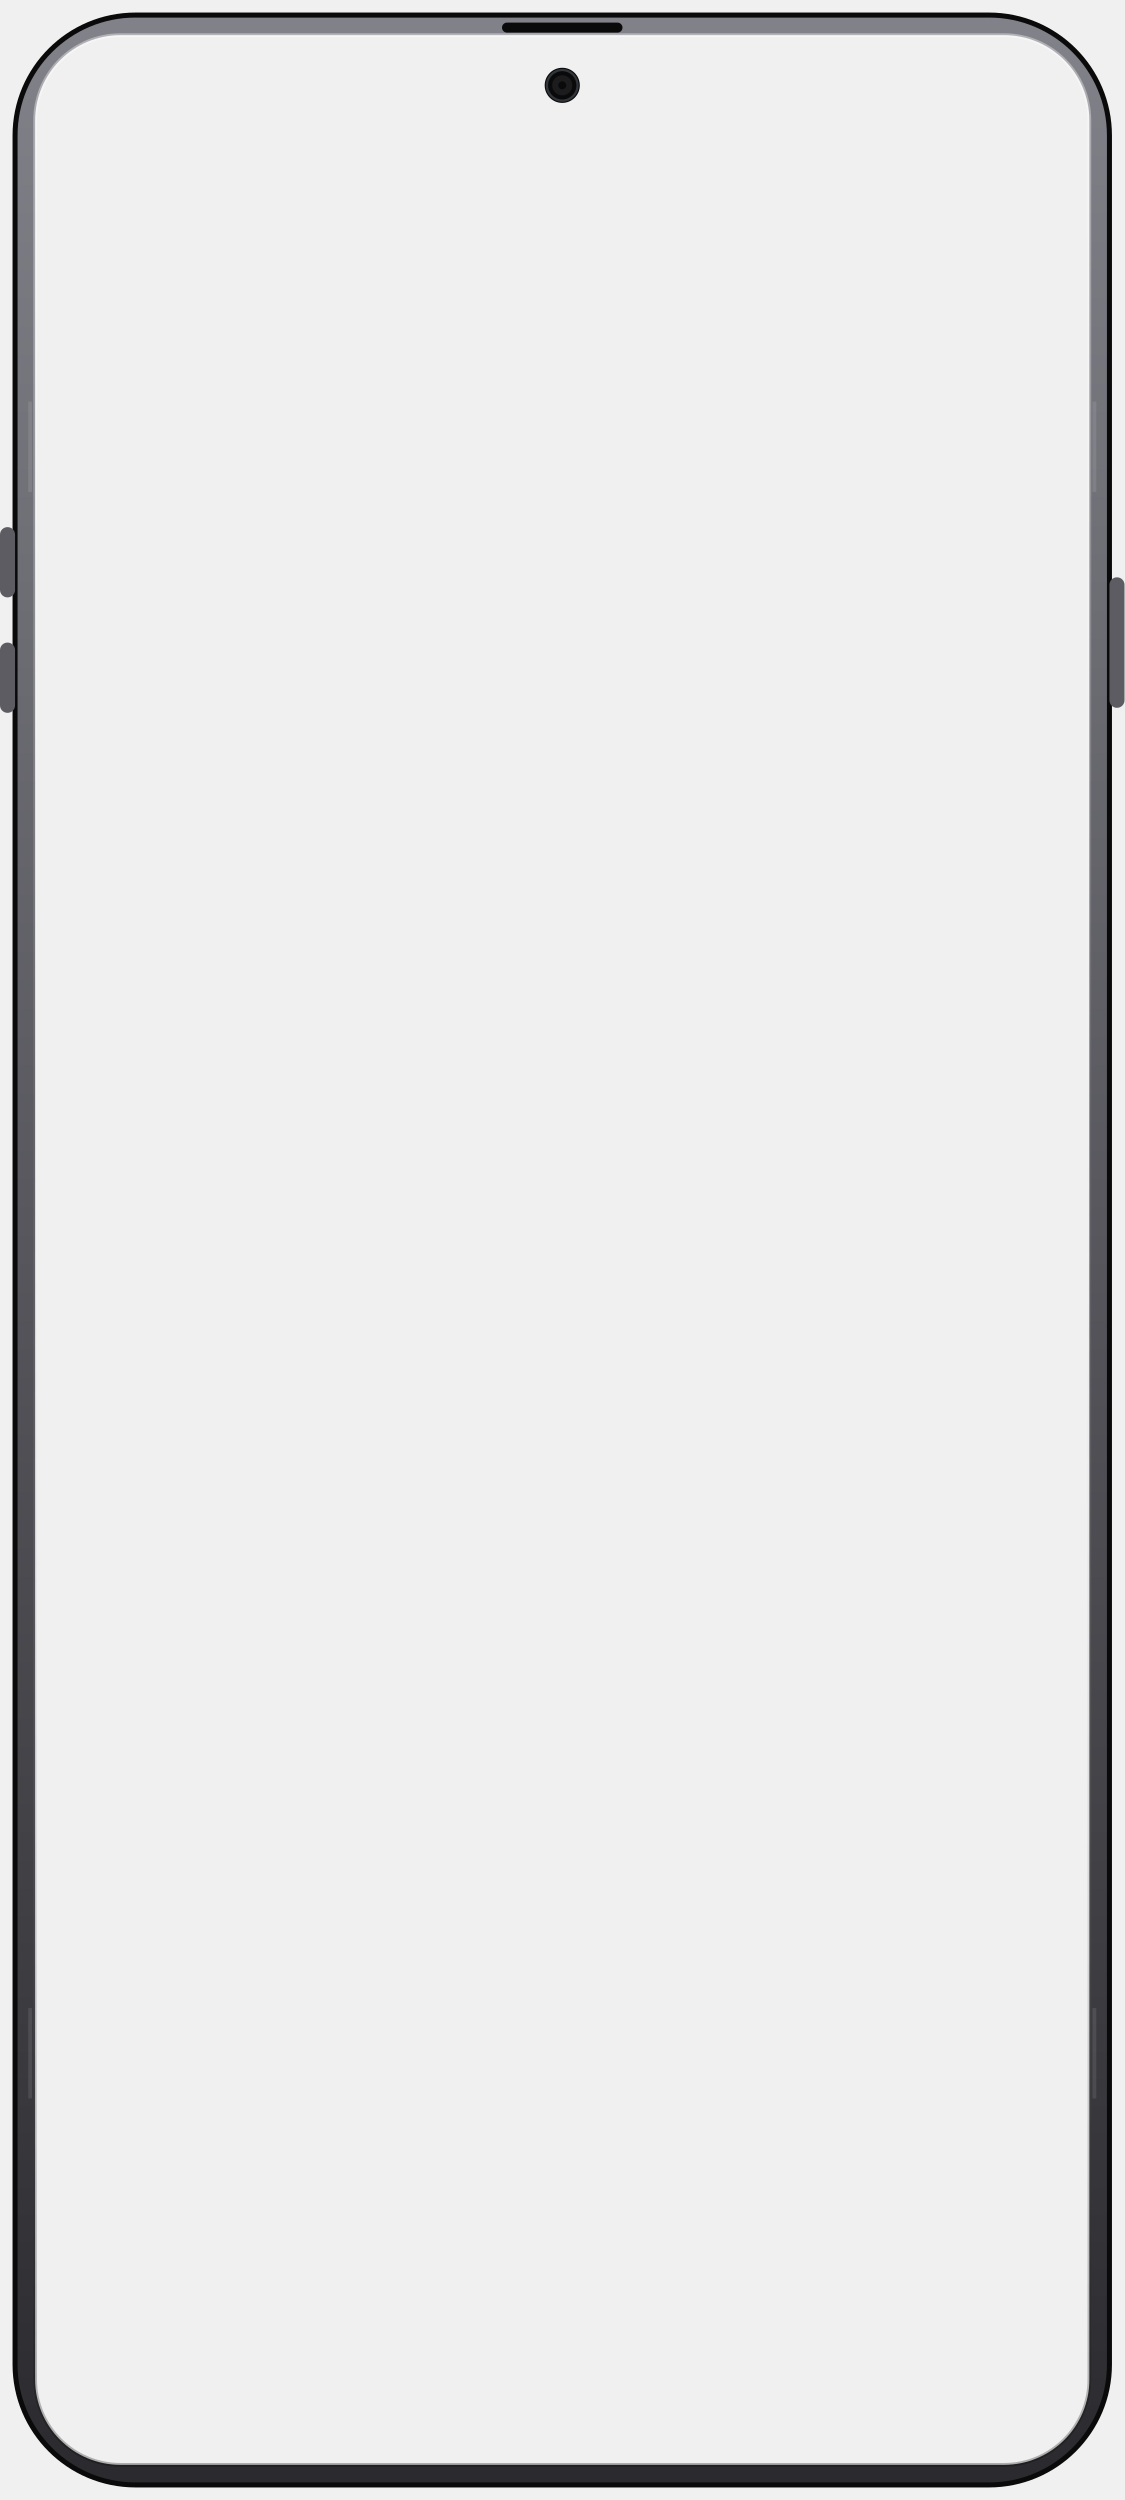
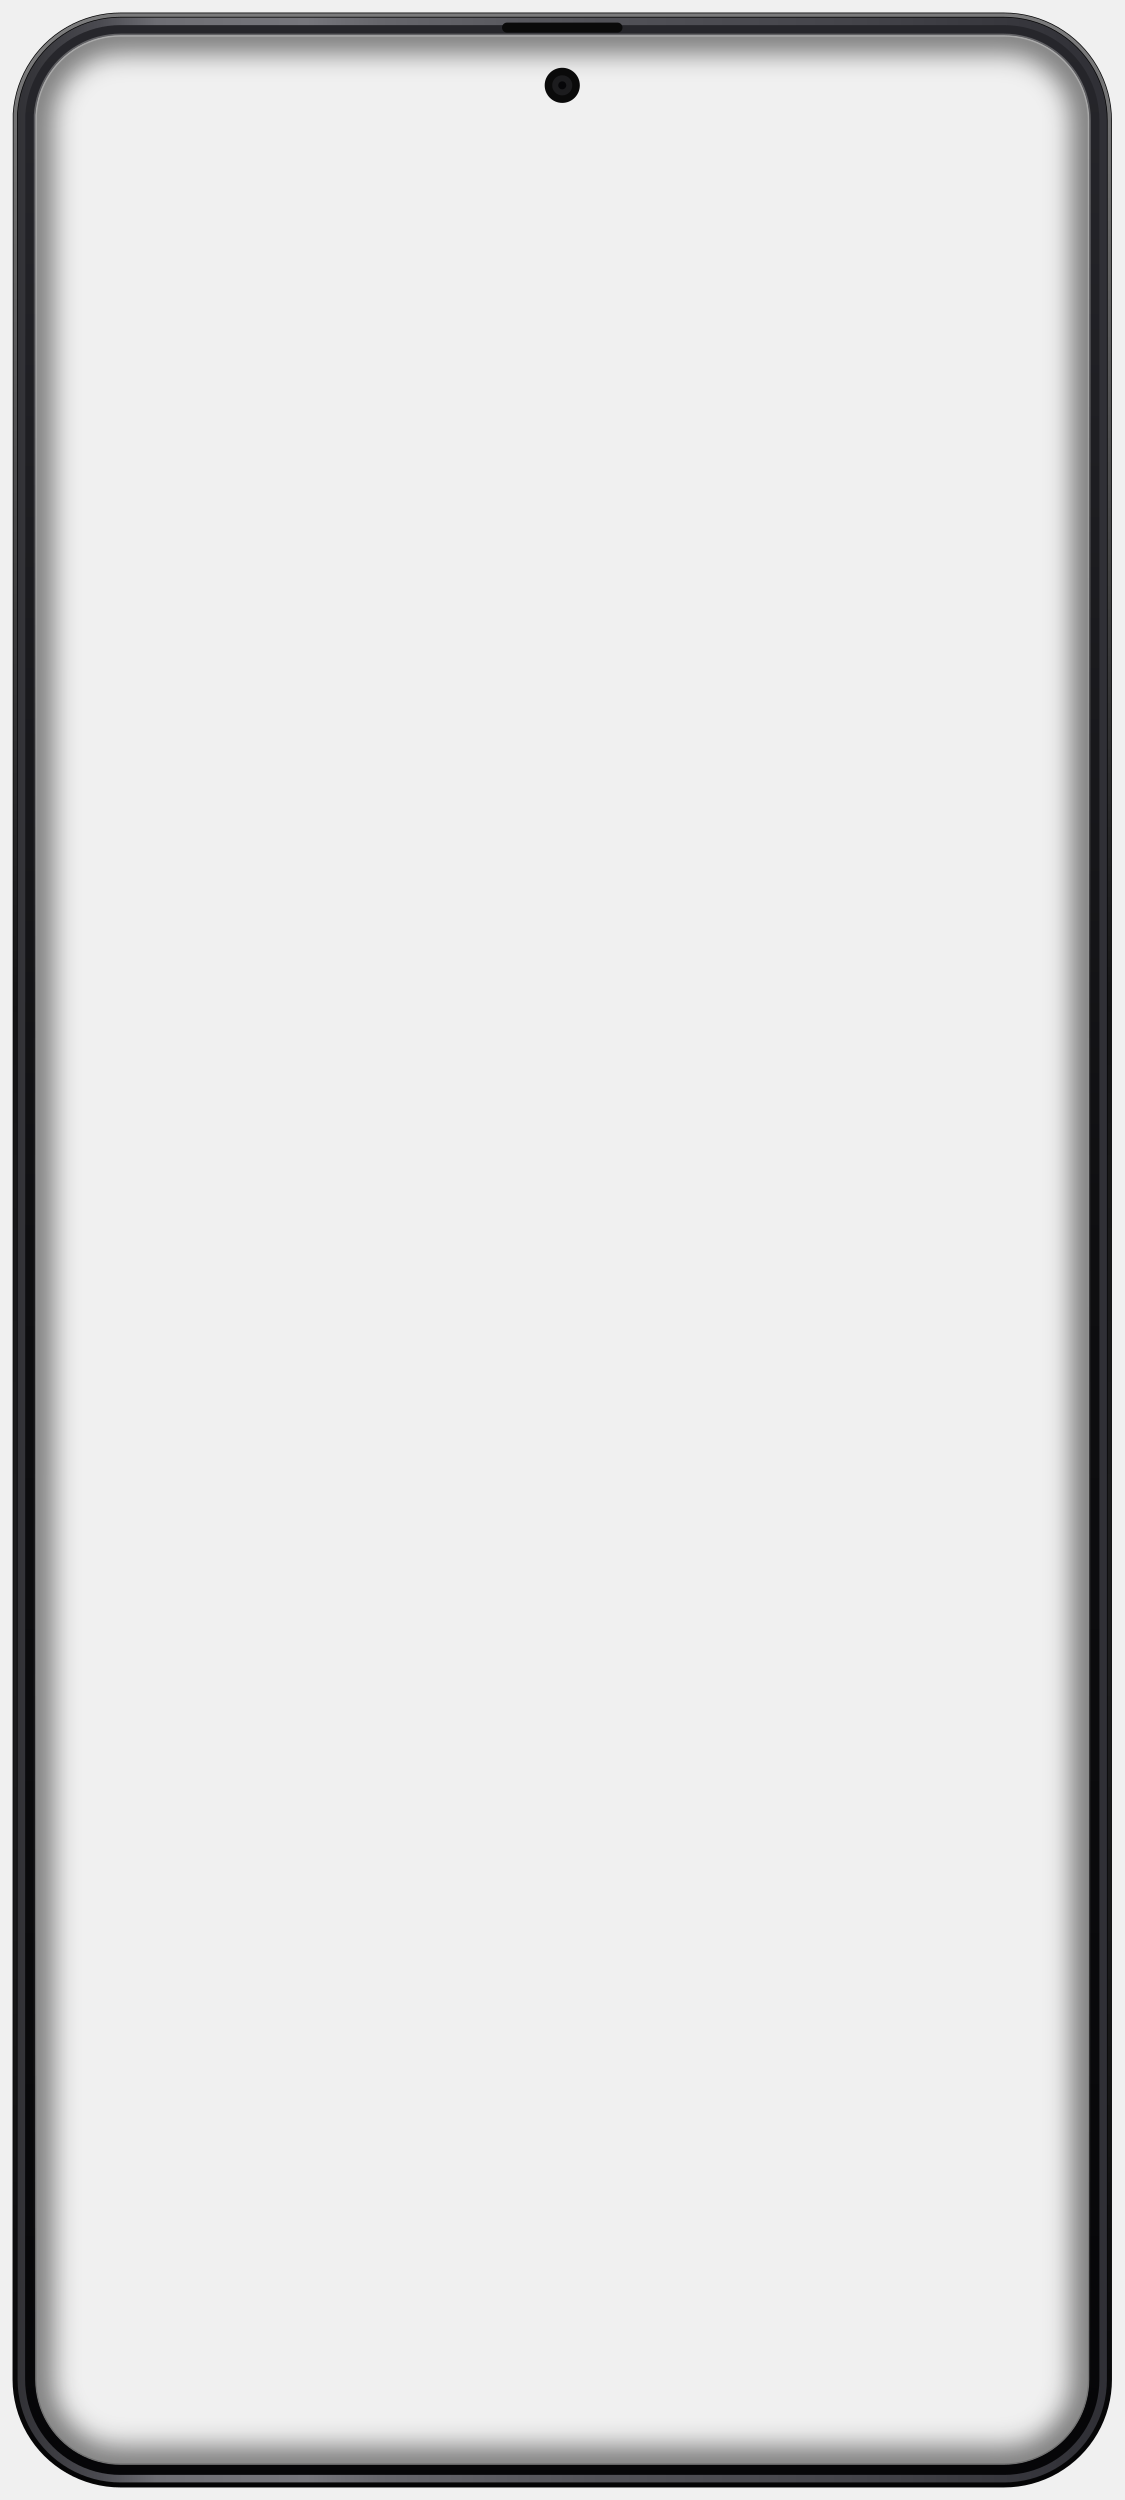
<svg xmlns="http://www.w3.org/2000/svg" width="448" height="996" viewBox="0 0 448 996" fill="none">
  <defs>
-     <linearGradient id="bezelPixel" x1="0" y1="0" x2="0" y2="996" gradientUnits="userSpaceOnUse">
-       <stop offset="0" stop-color="#82828a" />
-       <stop offset="1" stop-color="#2a2a2e" />
+     <linearGradient id="bezel" x1="0" y1="0" x2="448" y2="0" gradientUnits="userSpaceOnUse">
+       <stop offset="0.000%" stop-color="#2c2c30" />
+       <stop offset="8.775%" stop-color="#4a4a50" />
+       <stop offset="13.945%" stop-color="#6e6e74" />
+       <stop offset="27.316%" stop-color="#76767c" />
+       <stop offset="33.725%" stop-color="#66666c" />
+       <stop offset="53.427%" stop-color="#525258" />
+       <stop offset="76.606%" stop-color="#44444a" />
+       <stop offset="86.748%" stop-color="#3a3a40" />
+       <stop offset="100.000%" stop-color="#2e2e34" />
    </linearGradient>
    <linearGradient id="edgeHi" x1="0" y1="0" x2="0" y2="1">
-       <stop offset="0" stop-color="rgba(255,255,255,0.38)" />
-       <stop offset="0.45" stop-color="rgba(255,255,255,0.05)" />
-       <stop offset="1" stop-color="rgba(0,0,0,0.28)" />
+       <stop offset="0" stop-color="rgba(255,255,255,0.55)" />
+       <stop offset="0.4" stop-color="rgba(255,255,255,0.06)" />
+       <stop offset="1" stop-color="rgba(0,0,0,0.35)" />
    </linearGradient>
-     <mask id="screenPixel">
+     <linearGradient id="glass" x1="0" y1="0" x2="0" y2="1">
+       <stop offset="0" stop-color="#26262b" />
+       <stop offset="0.5" stop-color="#0e0e10" />
+       <stop offset="1" stop-color="#060608" />
+     </linearGradient>
+     <filter id="ao" x="-20%" y="-20%" width="140%" height="140%">
+       <feGaussianBlur stdDeviation="5" />
+     </filter>
+     <linearGradient id="btn" x1="0" y1="0" x2="1" y2="0">
+       <stop offset="0" stop-color="#3a3a40" />
+       <stop offset="0.5" stop-color="#0c0c0e" />
+       <stop offset="1" stop-color="#2a2a30" />
+     </linearGradient>
+     <mask id="screen">
      <rect x="0" y="0" width="448" height="996" fill="white" />
-       <rect x="14" y="14" width="420" height="968" rx="34" ry="34" fill="black" />
+       <path d="M 48.00 14.00 L 400.00 14.00 L 402.22 14.07 L 404.44 14.29 L 406.63 14.65 L 408.80 15.16 L 410.93 15.80 L 413.01 16.59 L 415.04 17.51 L 417.00 18.56 L 418.89 19.73 L 420.70 21.03 L 422.42 22.44 L 424.04 23.96 L 425.56 25.58 L 426.97 27.30 L 428.27 29.11 L 429.44 31.00 L 430.49 32.96 L 431.41 34.99 L 432.20 37.07 L 432.84 39.20 L 433.35 41.37 L 433.71 43.56 L 433.93 45.78 L 434.00 48.00 L 434.00 948.00 L 433.93 950.22 L 433.71 952.44 L 433.35 954.63 L 432.84 956.80 L 432.20 958.93 L 431.41 961.01 L 430.49 963.04 L 429.44 965.00 L 428.27 966.89 L 426.97 968.70 L 425.56 970.42 L 424.04 972.04 L 422.42 973.56 L 420.70 974.97 L 418.89 976.27 L 417.00 977.44 L 415.04 978.49 L 413.01 979.41 L 410.93 980.20 L 408.80 980.84 L 406.63 981.35 L 404.44 981.71 L 402.22 981.93 L 400.00 982.00 L 48.00 982.00 L 45.78 981.93 L 43.56 981.71 L 41.37 981.35 L 39.20 980.84 L 37.07 980.20 L 34.99 979.41 L 32.96 978.49 L 31.00 977.44 L 29.11 976.27 L 27.30 974.97 L 25.58 973.56 L 23.96 972.04 L 22.44 970.42 L 21.03 968.70 L 19.73 966.89 L 18.56 965.00 L 17.51 963.04 L 16.59 961.01 L 15.80 958.93 L 15.16 956.80 L 14.65 954.63 L 14.29 952.44 L 14.07 950.22 L 14.00 948.00 L 14.00 948.00 L 14.07 45.78 L 14.29 43.56 L 14.65 41.37 L 15.16 39.20 L 15.80 37.07 L 16.59 34.99 L 17.51 32.96 L 18.56 31.00 L 19.73 29.11 L 21.03 27.30 L 22.44 25.58 L 23.96 23.96 L 25.58 22.44 L 27.30 21.03 L 29.11 19.73 L 31.00 18.56 L 32.96 17.51 L 34.99 16.59 L 37.07 15.80 L 39.20 15.16 L 41.37 14.65 L 43.56 14.29 L 45.78 14.07 L 48.00 14.00 Z" fill="black" />
    </mask>
+     <clipPath id="screenClip">
+       <path d="M 48.00 14.00 L 400.00 14.00 L 402.22 14.07 L 404.44 14.29 L 406.63 14.65 L 408.80 15.16 L 410.93 15.80 L 413.01 16.59 L 415.04 17.51 L 417.00 18.56 L 418.89 19.73 L 420.70 21.03 L 422.42 22.44 L 424.04 23.96 L 425.56 25.58 L 426.97 27.30 L 428.27 29.11 L 429.44 31.00 L 430.49 32.96 L 431.41 34.99 L 432.20 37.07 L 432.84 39.20 L 433.35 41.37 L 433.71 43.56 L 433.93 45.78 L 434.00 48.00 L 434.00 948.00 L 433.93 950.22 L 433.71 952.44 L 433.35 954.63 L 432.84 956.80 L 432.20 958.93 L 431.41 961.01 L 430.49 963.04 L 429.44 965.00 L 428.27 966.89 L 426.97 968.70 L 425.56 970.42 L 424.04 972.04 L 422.42 973.56 L 420.70 974.97 L 418.89 976.27 L 417.00 977.44 L 415.04 978.49 L 413.01 979.41 L 410.93 980.20 L 408.80 980.84 L 406.63 981.35 L 404.44 981.71 L 402.22 981.93 L 400.00 982.00 L 48.00 982.00 L 45.78 981.93 L 43.56 981.71 L 41.37 981.35 L 39.20 980.84 L 37.07 980.20 L 34.99 979.41 L 32.96 978.49 L 31.00 977.44 L 29.11 976.27 L 27.30 974.97 L 25.58 973.56 L 23.96 972.04 L 22.44 970.42 L 21.03 968.70 L 19.73 966.89 L 18.56 965.00 L 17.51 963.04 L 16.59 961.01 L 15.80 958.93 L 15.16 956.80 L 14.65 954.63 L 14.29 952.44 L 14.07 950.22 L 14.00 948.00 L 14.00 948.00 L 14.07 45.78 L 14.29 43.56 L 14.65 41.37 L 15.16 39.20 L 15.80 37.07 L 16.59 34.99 L 17.51 32.96 L 18.56 31.00 L 19.73 29.11 L 21.03 27.30 L 22.44 25.58 L 23.96 23.96 L 25.58 22.44 L 27.30 21.03 L 29.11 19.73 L 31.00 18.56 L 32.96 17.51 L 34.99 16.59 L 37.07 15.80 L 39.20 15.16 L 41.37 14.65 L 43.56 14.29 L 45.78 14.07 L 48.00 14.00 Z" />
+     </clipPath>
  </defs>
-   <rect x="6" y="6" width="436" height="984" rx="48" ry="48" fill="url(#bezelPixel)" stroke="#0a0a0a" stroke-width="2" mask="url(#screenPixel)" />
-   <rect x="14" y="14" width="420" height="968" rx="34" ry="34" fill="none" stroke="url(#edgeHi)" stroke-width="1.5" />
+   <path d="M 48.00 6.00 L 400.00 6.00 L 402.75 6.09 L 405.48 6.36 L 408.19 6.81 L 410.87 7.43 L 413.50 8.23 L 416.07 9.20 L 418.58 10.33 L 421.00 11.63 L 423.33 13.08 L 425.57 14.68 L 427.69 16.42 L 429.70 18.30 L 431.58 20.31 L 433.32 22.43 L 434.92 24.67 L 436.37 27.00 L 437.67 29.42 L 438.80 31.93 L 439.77 34.50 L 440.57 37.13 L 441.19 39.81 L 441.64 42.52 L 441.91 45.25 L 442.00 48.00 L 442.00 948.00 L 441.91 950.75 L 441.64 953.48 L 441.19 956.19 L 440.57 958.87 L 439.77 961.50 L 438.80 964.07 L 437.67 966.58 L 436.37 969.00 L 434.92 971.33 L 433.32 973.57 L 431.58 975.69 L 429.70 977.70 L 427.69 979.58 L 425.57 981.32 L 423.33 982.92 L 421.00 984.37 L 418.58 985.67 L 416.07 986.80 L 413.50 987.77 L 410.87 988.57 L 408.19 989.19 L 405.48 989.64 L 402.75 989.91 L 400.00 990.00 L 48.00 990.00 L 45.25 989.91 L 42.52 989.64 L 39.81 989.19 L 37.13 988.57 L 34.50 987.77 L 31.93 986.80 L 29.42 985.67 L 27.00 984.37 L 24.67 982.92 L 22.43 981.32 L 20.31 979.58 L 18.30 977.70 L 16.42 975.69 L 14.68 973.57 L 13.08 971.33 L 11.63 969.00 L 10.33 966.58 L 9.20 964.07 L 8.23 961.50 L 7.43 958.87 L 6.81 956.19 L 6.36 953.48 L 6.09 950.75 L 6.00 948.00 L 6.00 948.00 L 6.09 45.25 L 6.36 42.52 L 6.81 39.81 L 7.43 37.13 L 8.23 34.50 L 9.20 31.93 L 10.33 29.42 L 11.63 27.00 L 13.08 24.67 L 14.68 22.43 L 16.42 20.31 L 18.30 18.30 L 20.31 16.42 L 22.43 14.68 L 24.67 13.08 L 27.00 11.63 L 29.42 10.33 L 31.93 9.20 L 34.50 8.23 L 37.13 7.43 L 39.81 6.81 L 42.52 6.36 L 45.25 6.09 L 48.00 6.00 Z" fill="url(#bezel)" stroke="#060607" stroke-width="2" mask="url(#screen)" />
+   <path d="M 48.00 6.00 L 400.00 6.00 L 402.75 6.09 L 405.48 6.36 L 408.19 6.81 L 410.87 7.43 L 413.50 8.23 L 416.07 9.20 L 418.58 10.33 L 421.00 11.63 L 423.33 13.08 L 425.57 14.68 L 427.69 16.42 L 429.70 18.30 L 431.58 20.31 L 433.32 22.43 L 434.92 24.67 L 436.37 27.00 L 437.67 29.42 L 438.80 31.93 L 439.77 34.50 L 440.57 37.13 L 441.19 39.81 L 441.64 42.52 L 441.91 45.25 L 442.00 48.00 L 442.00 948.00 L 441.91 950.75 L 441.64 953.48 L 441.19 956.19 L 440.57 958.87 L 439.77 961.50 L 438.80 964.07 L 437.67 966.58 L 436.37 969.00 L 434.92 971.33 L 433.32 973.57 L 431.58 975.69 L 429.70 977.70 L 427.69 979.58 L 425.57 981.32 L 423.33 982.92 L 421.00 984.37 L 418.58 985.67 L 416.07 986.80 L 413.50 987.77 L 410.87 988.57 L 408.19 989.19 L 405.48 989.64 L 402.75 989.91 L 400.00 990.00 L 48.00 990.00 L 45.25 989.91 L 42.52 989.64 L 39.81 989.19 L 37.13 988.57 L 34.50 987.77 L 31.93 986.80 L 29.42 985.67 L 27.00 984.37 L 24.67 982.92 L 22.43 981.32 L 20.31 979.58 L 18.30 977.70 L 16.42 975.69 L 14.68 973.57 L 13.08 971.33 L 11.63 969.00 L 10.33 966.58 L 9.20 964.07 L 8.23 961.50 L 7.43 958.87 L 6.81 956.19 L 6.36 953.48 L 6.09 950.75 L 6.00 948.00 L 6.00 948.00 L 6.09 45.25 L 6.36 42.52 L 6.81 39.81 L 7.43 37.13 L 8.23 34.50 L 9.20 31.93 L 10.33 29.42 L 11.63 27.00 L 13.08 24.67 L 14.68 22.43 L 16.42 20.31 L 18.30 18.30 L 20.31 16.42 L 22.43 14.68 L 24.67 13.08 L 27.00 11.63 L 29.42 10.33 L 31.93 9.20 L 34.50 8.23 L 37.13 7.43 L 39.81 6.81 L 42.52 6.36 L 45.25 6.09 L 48.00 6.00 Z" fill="none" stroke="url(#edgeHi)" stroke-width="1.4" opacity="0.85" mask="url(#screen)" />
+   <path d="M 48.00 10.00 L 400.00 10.00 L 402.49 10.08 L 404.96 10.33 L 407.41 10.73 L 409.84 11.29 L 412.21 12.02 L 414.54 12.89 L 416.81 13.92 L 419.00 15.09 L 421.11 16.40 L 423.13 17.85 L 425.06 19.43 L 426.87 21.13 L 428.57 22.94 L 430.15 24.87 L 431.60 26.89 L 432.91 29.00 L 434.08 31.19 L 435.11 33.46 L 435.98 35.79 L 436.71 38.16 L 437.27 40.59 L 437.67 43.04 L 437.92 45.51 L 438.00 48.00 L 438.00 948.00 L 437.92 950.49 L 437.67 952.96 L 437.27 955.41 L 436.71 957.84 L 435.98 960.21 L 435.11 962.54 L 434.08 964.81 L 432.91 967.00 L 431.60 969.11 L 430.15 971.13 L 428.57 973.06 L 426.87 974.87 L 425.06 976.57 L 423.13 978.15 L 421.11 979.60 L 419.00 980.91 L 416.81 982.08 L 414.54 983.11 L 412.21 983.98 L 409.84 984.71 L 407.41 985.27 L 404.96 985.67 L 402.49 985.92 L 400.00 986.00 L 48.00 986.00 L 45.51 985.92 L 43.04 985.67 L 40.59 985.27 L 38.16 984.71 L 35.79 983.98 L 33.46 983.11 L 31.19 982.08 L 29.00 980.91 L 26.89 979.60 L 24.87 978.15 L 22.94 976.57 L 21.13 974.87 L 19.43 973.06 L 17.85 971.13 L 16.40 969.11 L 15.09 967.00 L 13.92 964.81 L 12.89 962.54 L 12.02 960.21 L 11.29 957.84 L 10.73 955.41 L 10.33 952.96 L 10.08 950.49 L 10.00 948.00 L 10.00 948.00 L 10.08 45.51 L 10.33 43.04 L 10.73 40.59 L 11.29 38.16 L 12.02 35.79 L 12.89 33.46 L 13.92 31.19 L 15.09 29.00 L 16.40 26.89 L 17.85 24.87 L 19.43 22.94 L 21.13 21.13 L 22.94 19.43 L 24.87 17.85 L 26.89 16.40 L 29.00 15.09 L 31.19 13.92 L 33.46 12.89 L 35.79 12.02 L 38.16 11.29 L 40.59 10.73 L 43.04 10.33 L 45.51 10.08 L 48.00 10.00 Z" fill="url(#glass)" mask="url(#screen)" />
+   <g clip-path="url(#screenClip)">
+     <path d="M 48.00 14.00 L 400.00 14.00 L 402.22 14.07 L 404.44 14.29 L 406.63 14.65 L 408.80 15.16 L 410.93 15.80 L 413.01 16.59 L 415.04 17.51 L 417.00 18.56 L 418.89 19.73 L 420.70 21.03 L 422.42 22.44 L 424.04 23.96 L 425.56 25.58 L 426.97 27.30 L 428.27 29.11 L 429.44 31.00 L 430.49 32.96 L 431.41 34.99 L 432.20 37.07 L 432.84 39.20 L 433.35 41.37 L 433.71 43.56 L 433.93 45.78 L 434.00 48.00 L 434.00 948.00 L 433.93 950.22 L 433.71 952.44 L 433.35 954.63 L 432.84 956.80 L 432.20 958.93 L 431.41 961.01 L 430.49 963.04 L 429.44 965.00 L 428.27 966.89 L 426.97 968.70 L 425.56 970.42 L 424.04 972.04 L 422.42 973.56 L 420.70 974.97 L 418.89 976.27 L 417.00 977.44 L 415.04 978.49 L 413.01 979.41 L 410.93 980.20 L 408.80 980.84 L 406.63 981.35 L 404.44 981.71 L 402.22 981.93 L 400.00 982.00 L 48.00 982.00 L 45.78 981.93 L 43.56 981.71 L 41.37 981.35 L 39.20 980.84 L 37.07 980.20 L 34.99 979.41 L 32.96 978.49 L 31.00 977.44 L 29.11 976.27 L 27.30 974.97 L 25.58 973.56 L 23.96 972.04 L 22.44 970.42 L 21.03 968.70 L 19.73 966.89 L 18.56 965.00 L 17.51 963.04 L 16.59 961.01 L 15.80 958.93 L 15.16 956.80 L 14.65 954.63 L 14.29 952.44 L 14.07 950.22 L 14.00 948.00 L 14.00 948.00 L 14.07 45.78 L 14.29 43.56 L 14.65 41.37 L 15.16 39.20 L 15.80 37.07 L 16.59 34.99 L 17.51 32.96 L 18.56 31.00 L 19.73 29.11 L 21.03 27.30 L 22.44 25.58 L 23.96 23.96 L 25.58 22.44 L 27.30 21.03 L 29.11 19.73 L 31.00 18.56 L 32.96 17.51 L 34.99 16.59 L 37.07 15.80 L 39.20 15.16 L 41.37 14.65 L 43.56 14.29 L 45.78 14.07 L 48.00 14.00 Z" fill="none" stroke="rgba(0,0,0,0.5)" stroke-width="14" filter="url(#ao)" />
+   </g>
+   <path d="M 48.00 14.00 L 400.00 14.00 L 402.22 14.07 L 404.44 14.29 L 406.63 14.65 L 408.80 15.16 L 410.93 15.80 L 413.01 16.59 L 415.04 17.51 L 417.00 18.56 L 418.89 19.73 L 420.70 21.03 L 422.42 22.44 L 424.04 23.96 L 425.56 25.58 L 426.97 27.30 L 428.27 29.11 L 429.44 31.00 L 430.49 32.96 L 431.41 34.99 L 432.20 37.07 L 432.84 39.20 L 433.35 41.37 L 433.71 43.56 L 433.93 45.78 L 434.00 48.00 L 434.00 948.00 L 433.93 950.22 L 433.71 952.44 L 433.35 954.63 L 432.84 956.80 L 432.20 958.93 L 431.41 961.01 L 430.49 963.04 L 429.44 965.00 L 428.27 966.89 L 426.97 968.70 L 425.56 970.42 L 424.04 972.04 L 422.42 973.56 L 420.70 974.97 L 418.89 976.27 L 417.00 977.44 L 415.04 978.49 L 413.01 979.41 L 410.93 980.20 L 408.80 980.84 L 406.63 981.35 L 404.44 981.71 L 402.22 981.93 L 400.00 982.00 L 48.00 982.00 L 45.78 981.93 L 43.56 981.71 L 41.37 981.35 L 39.20 980.84 L 37.07 980.20 L 34.99 979.41 L 32.96 978.49 L 31.00 977.44 L 29.11 976.27 L 27.30 974.97 L 25.58 973.56 L 23.96 972.04 L 22.44 970.42 L 21.03 968.70 L 19.73 966.89 L 18.56 965.00 L 17.51 963.04 L 16.59 961.01 L 15.80 958.93 L 15.16 956.80 L 14.65 954.63 L 14.29 952.44 L 14.07 950.22 L 14.00 948.00 L 14.00 948.00 L 14.07 45.78 L 14.29 43.56 L 14.65 41.37 L 15.16 39.20 L 15.80 37.07 L 16.59 34.99 L 17.51 32.96 L 18.56 31.00 L 19.73 29.11 L 21.03 27.30 L 22.44 25.58 L 23.96 23.96 L 25.58 22.44 L 27.30 21.03 L 29.11 19.73 L 31.00 18.56 L 32.96 17.51 L 34.99 16.59 L 37.07 15.80 L 39.20 15.16 L 41.37 14.65 L 43.56 14.29 L 45.78 14.07 L 48.00 14.00 Z" fill="none" stroke="url(#edgeHi)" stroke-width="1.2" opacity="0.5" />
  <rect x="200" y="9" width="48" height="4" rx="2" fill="#0a0a0a" />
  <circle cx="224" cy="34" r="7" fill="#0a0a0a" />
  <circle cx="224" cy="34" r="4" fill="#1c1c1e" />
-   <circle cx="224" cy="34" r="1.6" fill="#0a0a0a" />
-   <circle cx="224" cy="34" r="6.1" fill="none" stroke="rgba(150,170,190,0.28)" stroke-width="0.9" />
-   <rect x="442" y="230" width="6" height="52" rx="3" fill="#5c5c62" />
-   <rect x="0" y="210" width="6" height="28" rx="3" fill="#5c5c62" />
-   <rect x="0" y="256" width="6" height="28" rx="3" fill="#5c5c62" />
-   <g stroke="rgba(255,255,255,0.10)" stroke-width="1.5">
-     <line x1="12" y1="160" x2="12" y2="196" />
-     <line x1="12" y1="800" x2="12" y2="836" />
-     <line x1="436" y1="160" x2="436" y2="196" />
-     <line x1="436" y1="800" x2="436" y2="836" />
-   </g>
+   <circle cx="224" cy="34" r="1.6" fill="#060608" />
</svg>
